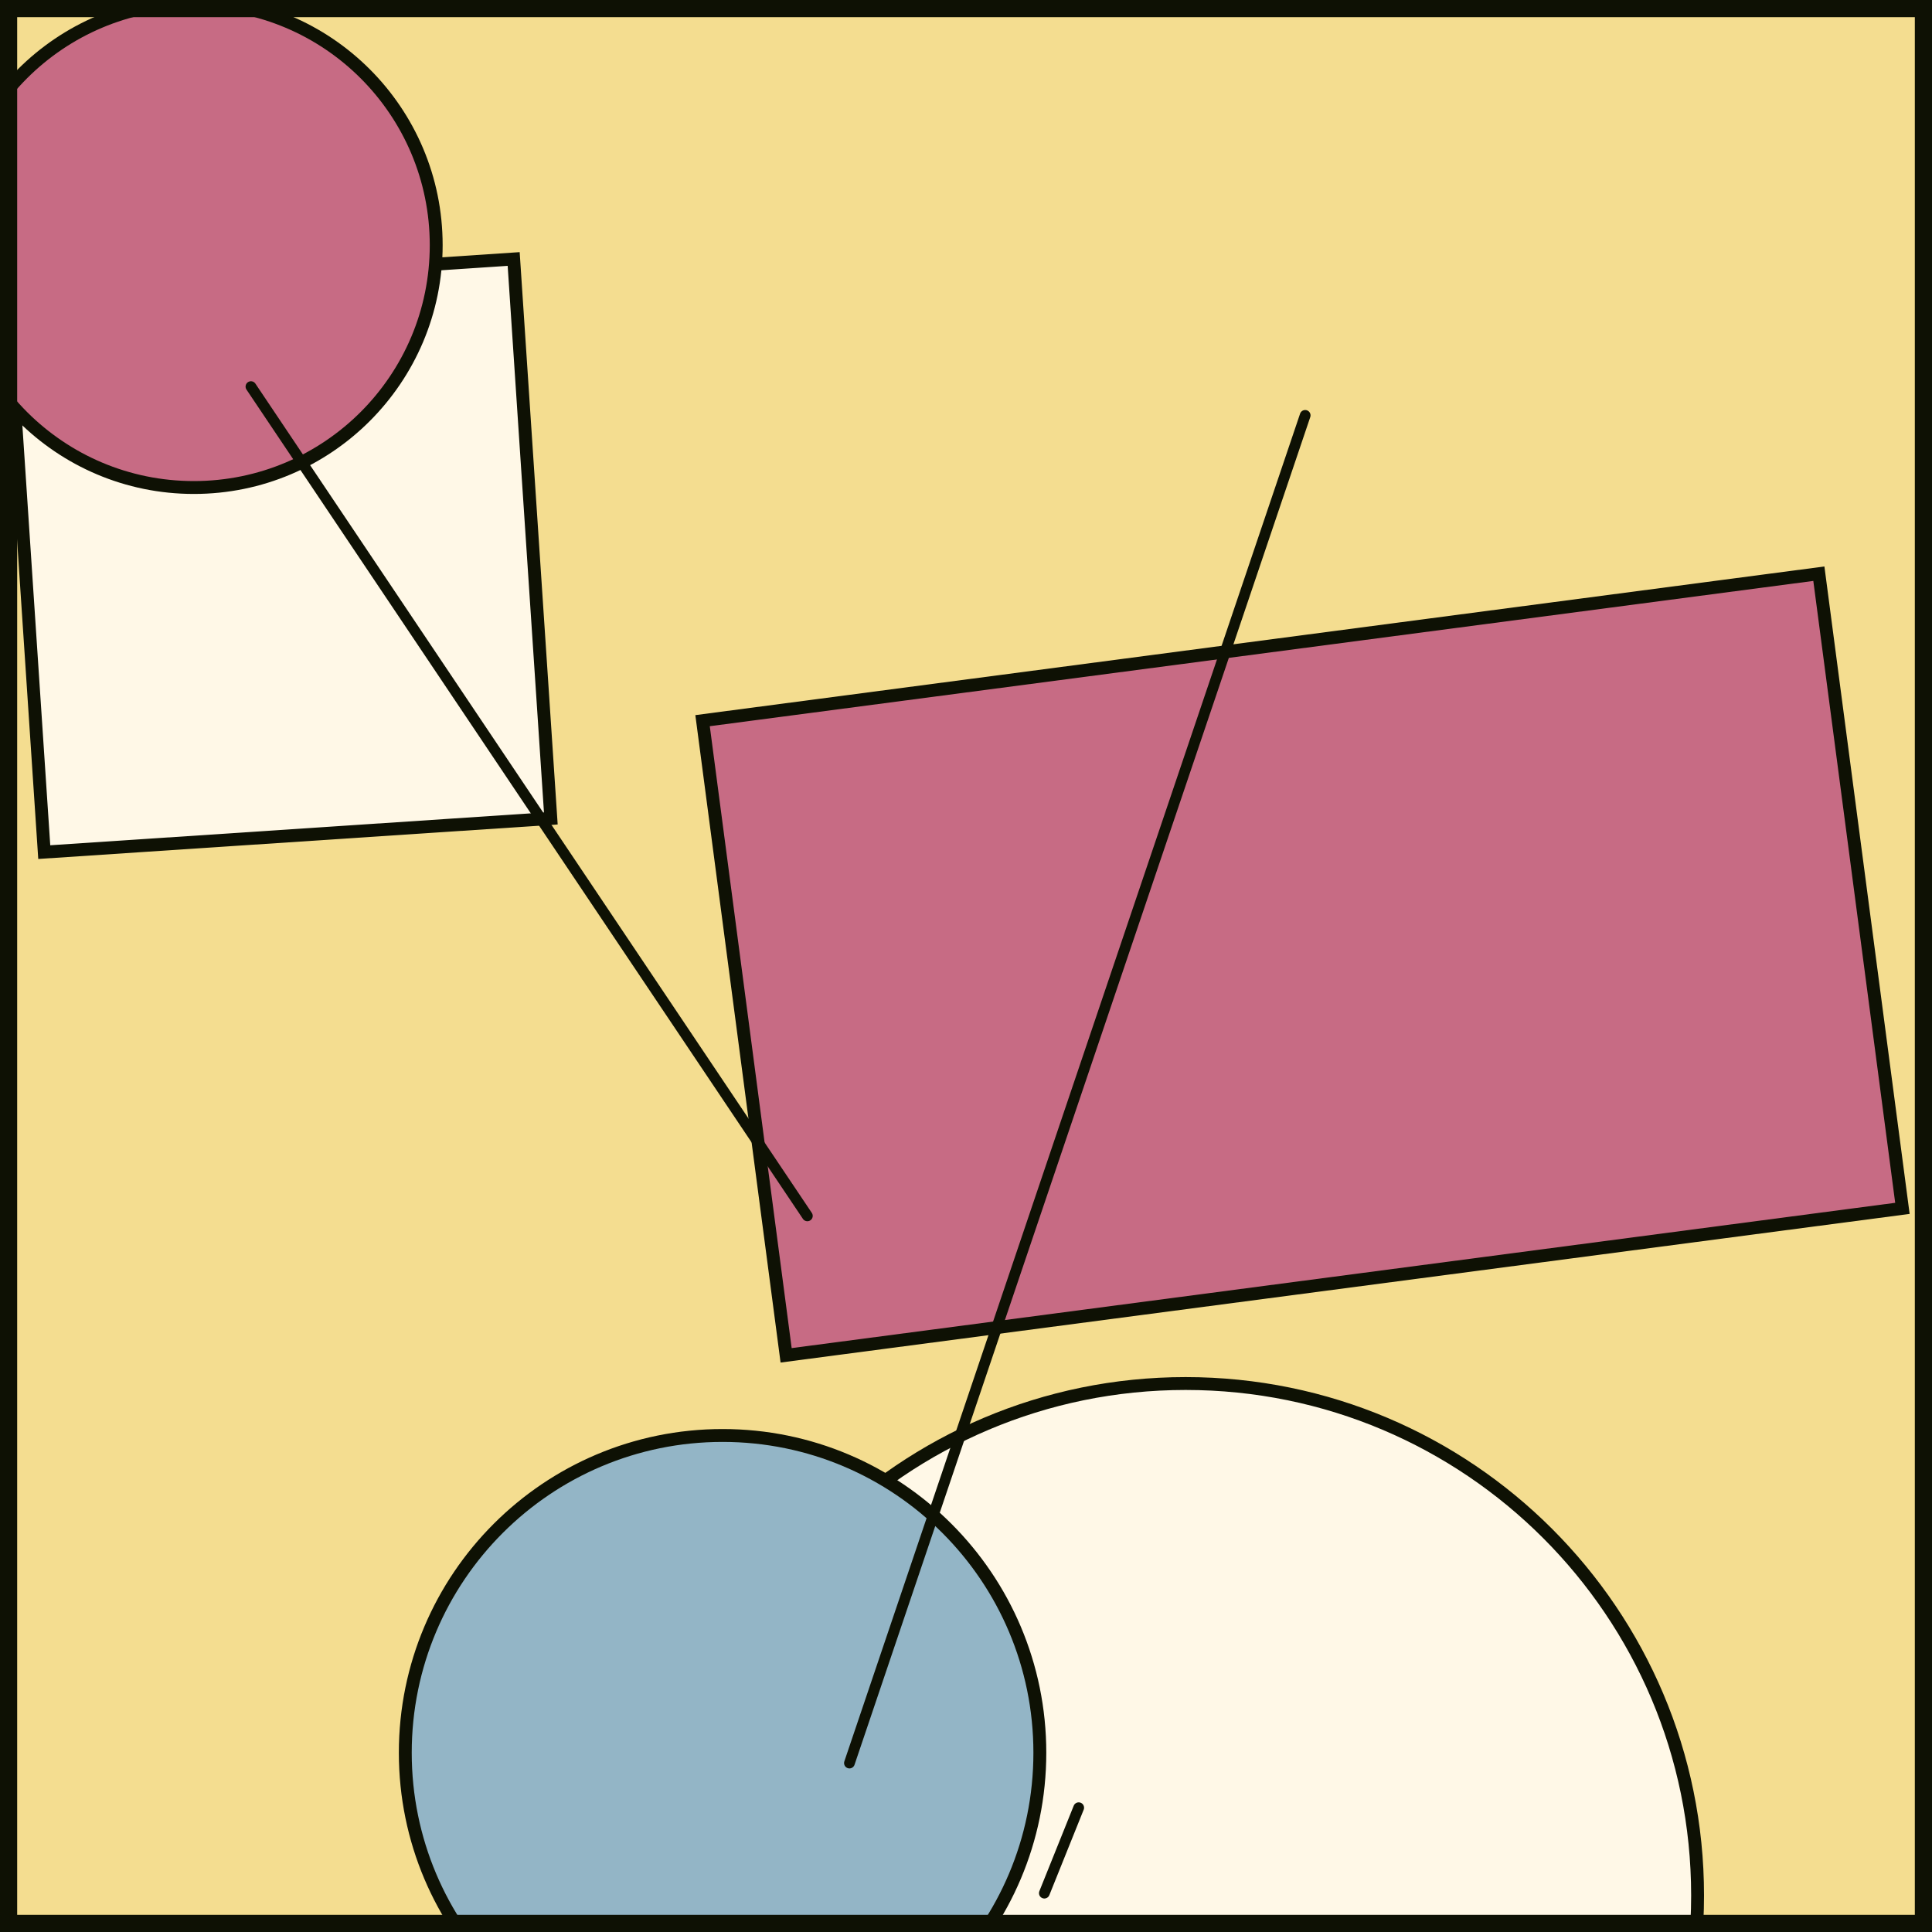
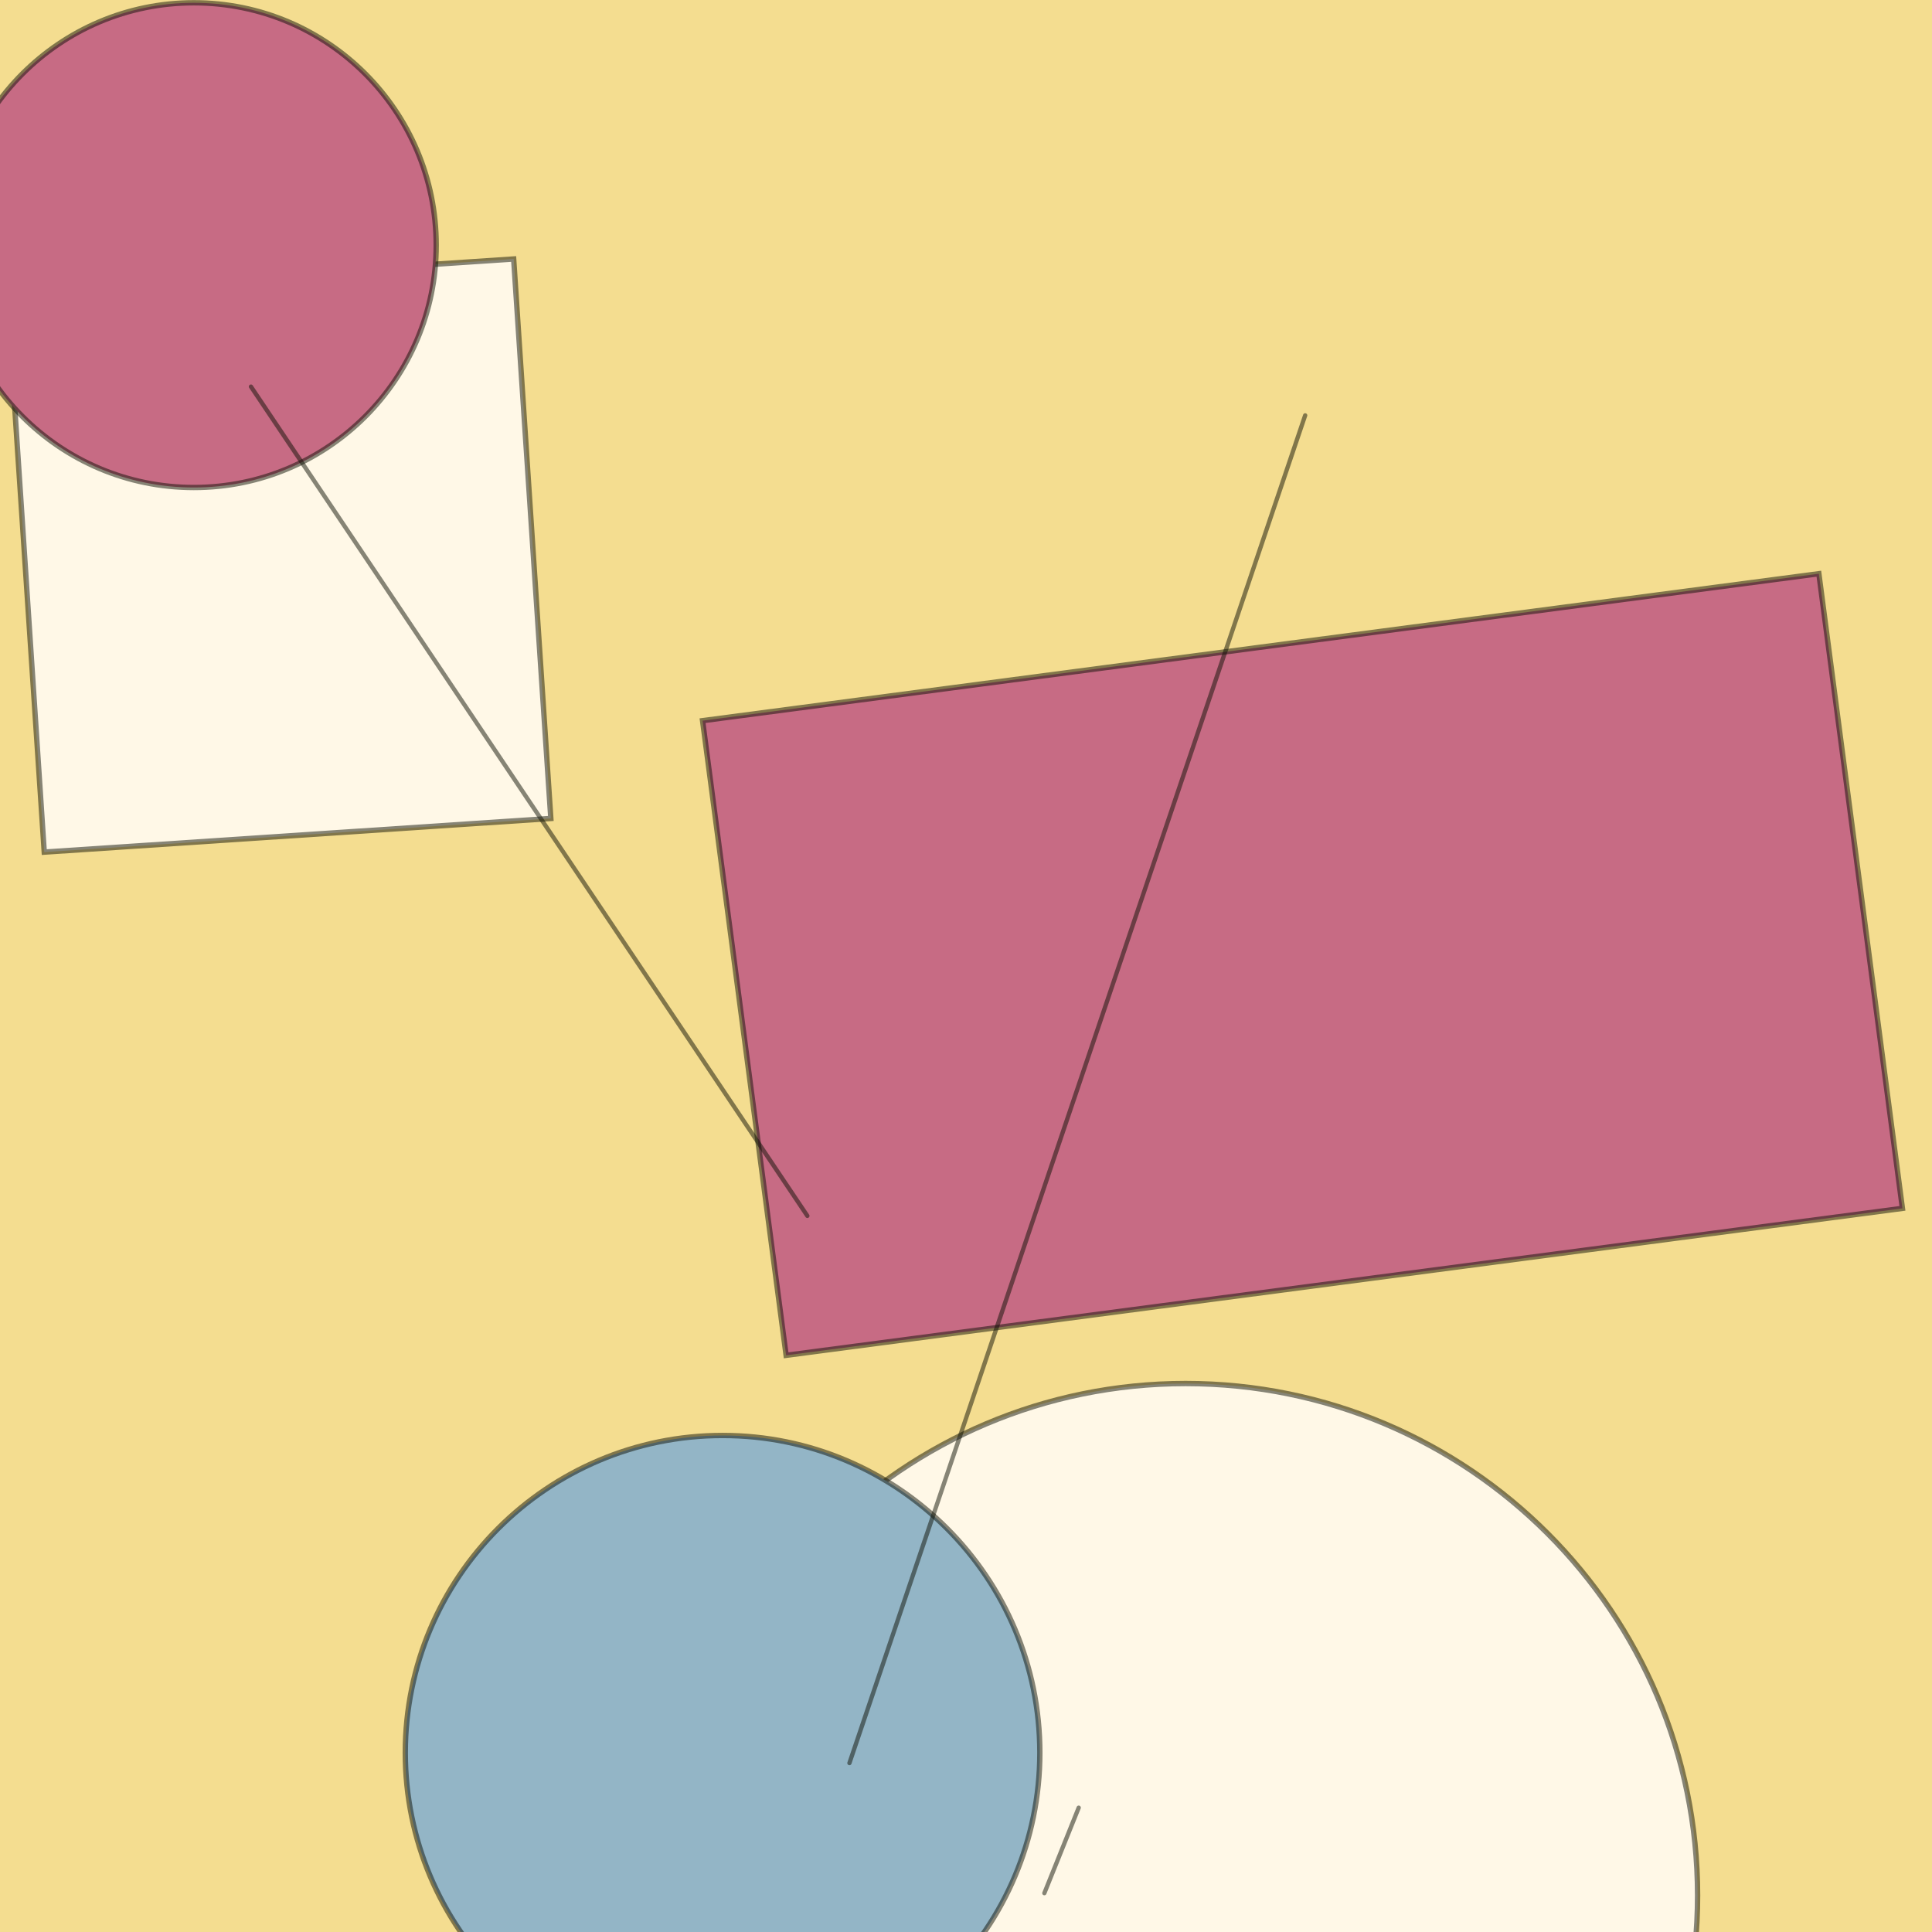
<svg xmlns="http://www.w3.org/2000/svg" width="900" height="900" viewBox="0 0 900 900">
  <rect width="900" height="900" fill="#F4DD90" />
-   <circle cx="552.3" cy="883.0" r="238.5" fill="#FFF8E7" stroke="#0E1104" stroke-width="6" />
-   <line x1="486.5" y1="881.9" x2="502.5" y2="842.1" stroke="#0E1104" stroke-width="5" stroke-linecap="round" />
-   <rect x="344.5" y="300.2" width="524.5" height="298.2" fill="#C76B84" stroke="#0E1104" stroke-width="6" transform="rotate(-7.5 606.8 449.3)" />
-   <circle cx="336.6" cy="816.5" r="147.8" fill="#93B5C6" stroke="#0E1104" stroke-width="6" />
-   <rect x="11.7" y="128.2" width="236.5" height="261.2" fill="#FFF8E7" stroke="#0E1104" stroke-width="6" transform="rotate(-3.8 129.9 258.8)" />
-   <line x1="608.0" y1="193.5" x2="395.7" y2="821.3" stroke="#0E1104" stroke-width="5" stroke-linecap="round" />
-   <circle cx="90.3" cy="114.2" r="112.9" fill="#C76B84" stroke="#0E1104" stroke-width="6" />
-   <line x1="376.1" y1="566.4" x2="116.9" y2="180.1" stroke="#0E1104" stroke-width="5" stroke-linecap="round" />
-   <rect x="4" y="4" width="892" height="892" fill="none" stroke="#0E1104" stroke-width="8" />
+   <circle cx="552.3" cy="883.0" r="238.5" fill="#FFF8E7" stroke="#0E1104" stroke-opacity="0.5" stroke-width="2.5" />
+   <line x1="486.5" y1="881.9" x2="502.5" y2="842.1" stroke="#0E1104" stroke-opacity="0.5" stroke-width="2" stroke-linecap="round" />
+   <rect x="344.5" y="300.2" width="524.5" height="298.2" fill="#C76B84" stroke="#0E1104" stroke-opacity="0.5" stroke-width="2.5" transform="rotate(-7.5 606.8 449.3)" />
+   <circle cx="336.6" cy="816.5" r="147.8" fill="#93B5C6" stroke="#0E1104" stroke-opacity="0.5" stroke-width="2.5" />
+   <rect x="11.7" y="128.2" width="236.5" height="261.2" fill="#FFF8E7" stroke="#0E1104" stroke-opacity="0.5" stroke-width="2.5" transform="rotate(-3.8 129.9 258.8)" />
+   <line x1="608.0" y1="193.5" x2="395.7" y2="821.3" stroke="#0E1104" stroke-opacity="0.5" stroke-width="2" stroke-linecap="round" />
+   <circle cx="90.3" cy="114.2" r="112.9" fill="#C76B84" stroke="#0E1104" stroke-opacity="0.5" stroke-width="2.5" />
+   <line x1="376.1" y1="566.4" x2="116.9" y2="180.1" stroke="#0E1104" stroke-opacity="0.5" stroke-width="2" stroke-linecap="round" />
</svg>
